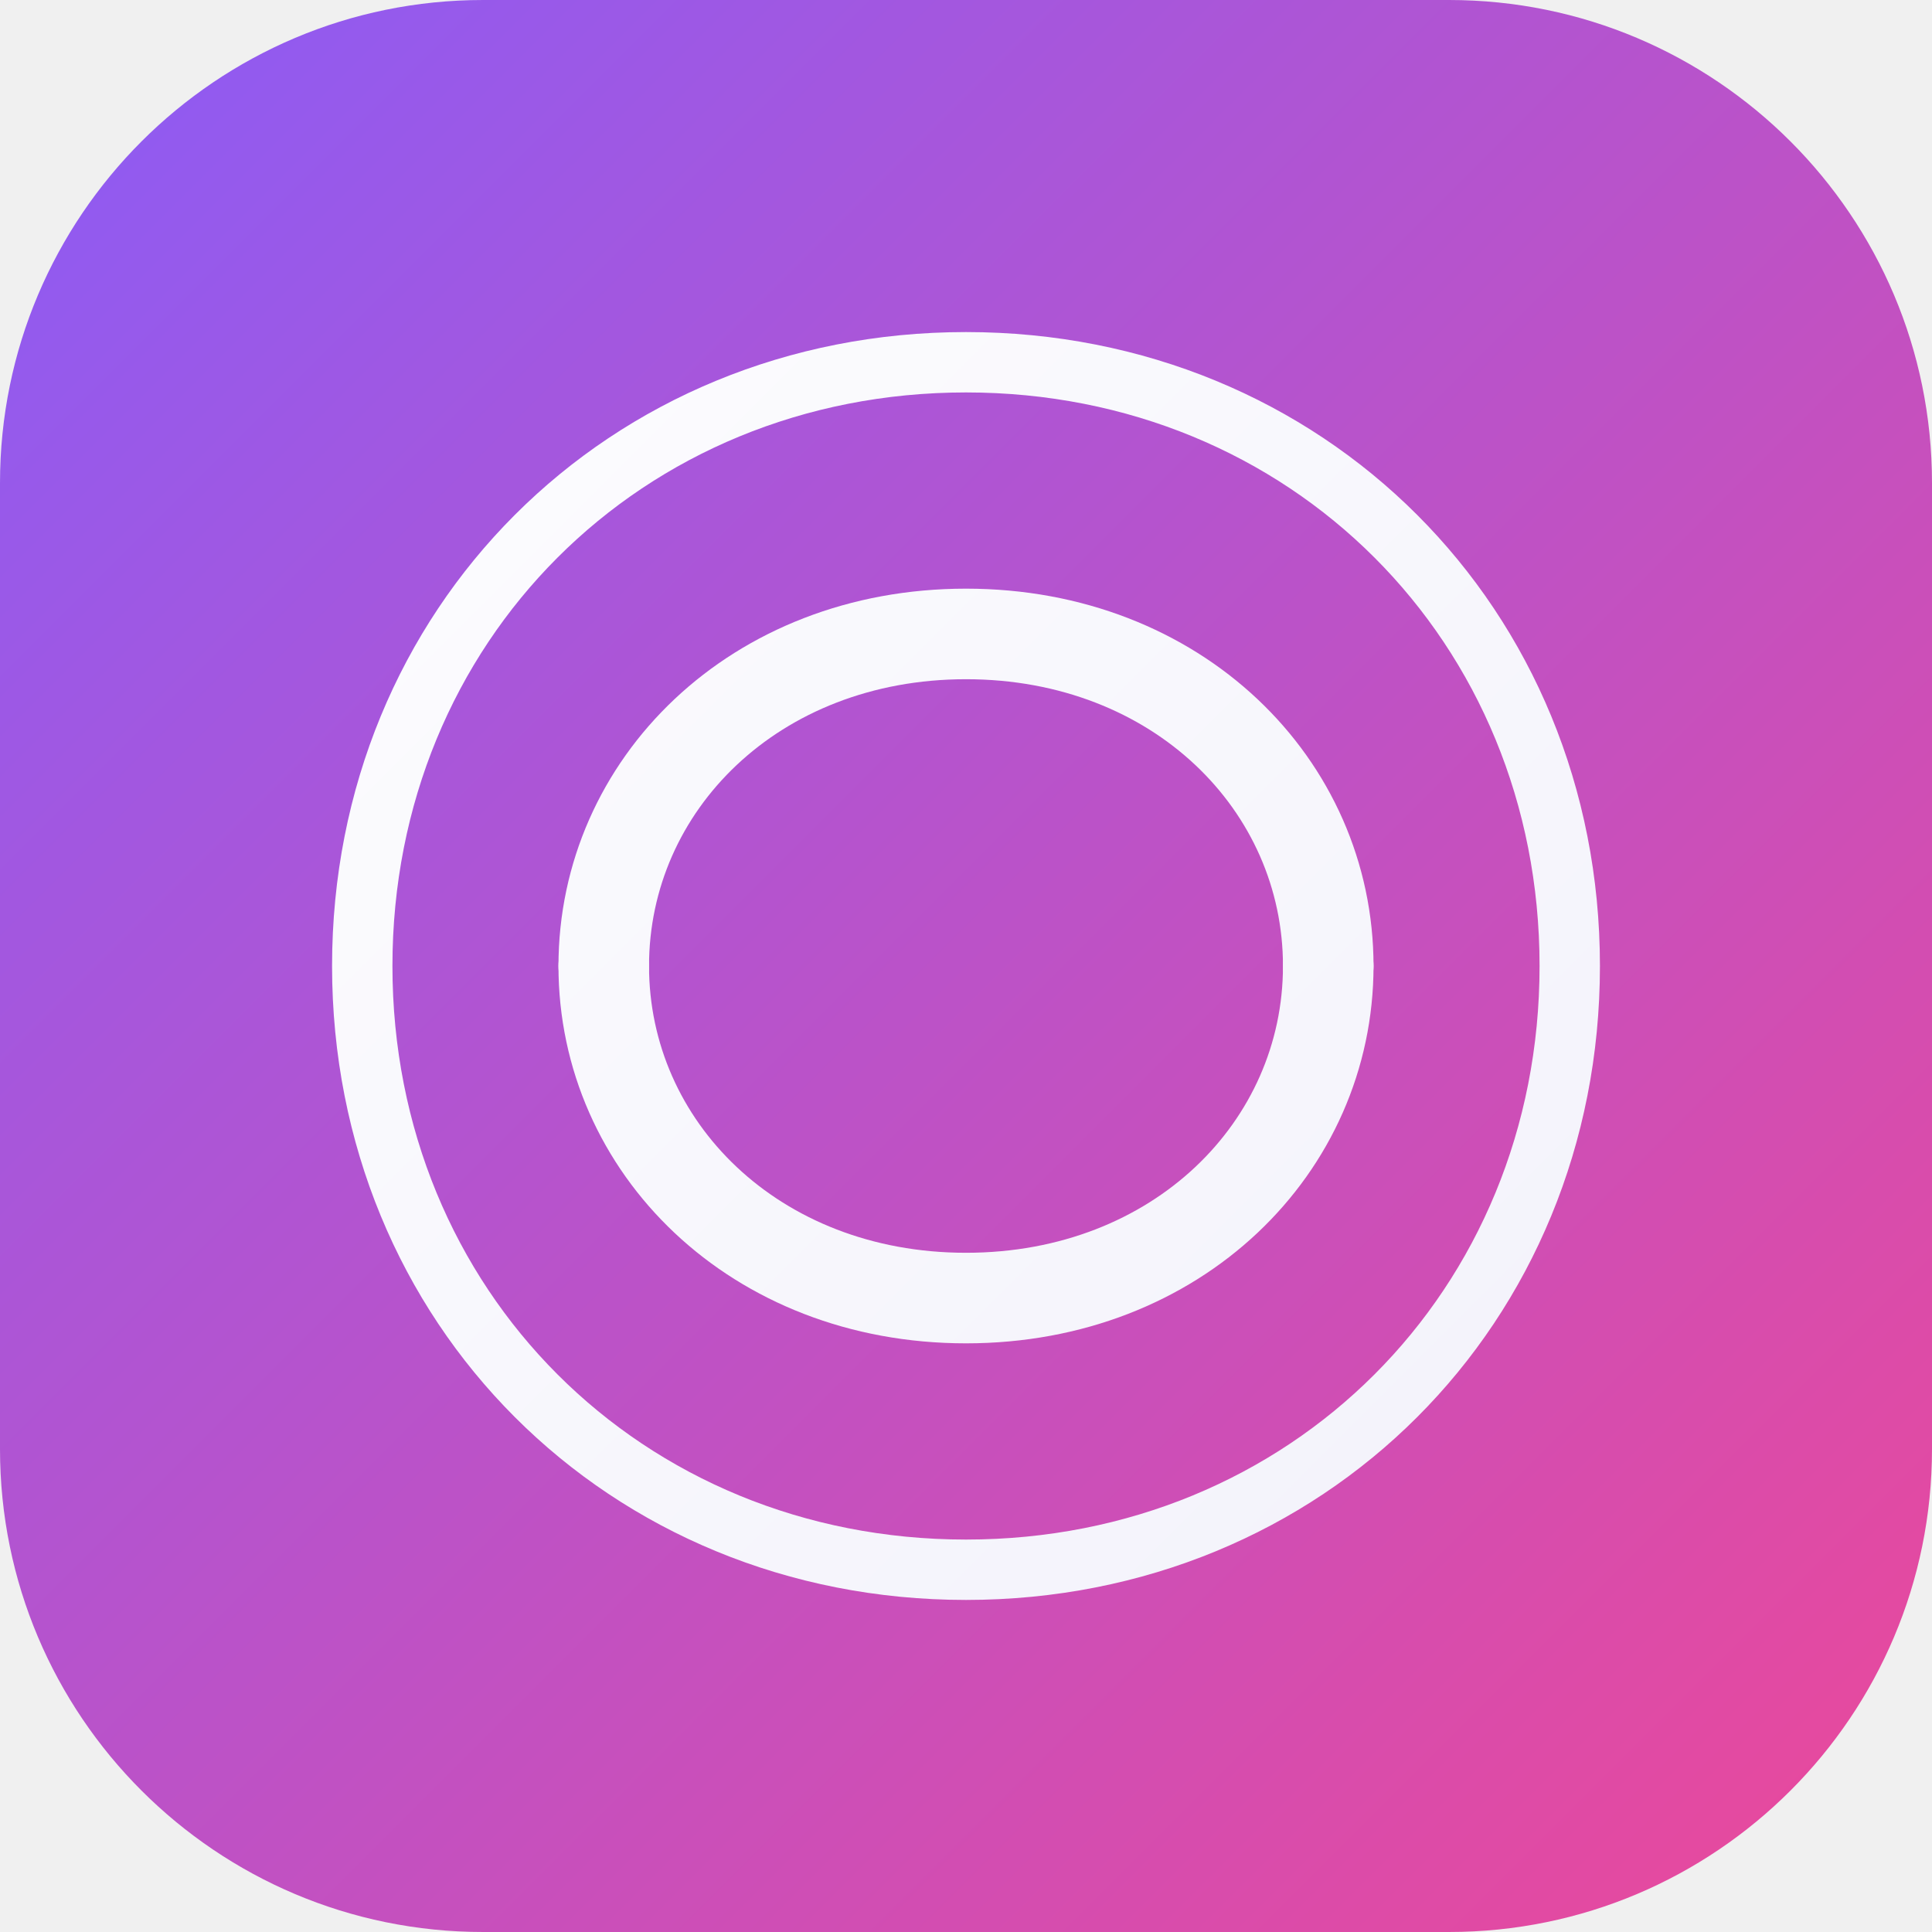
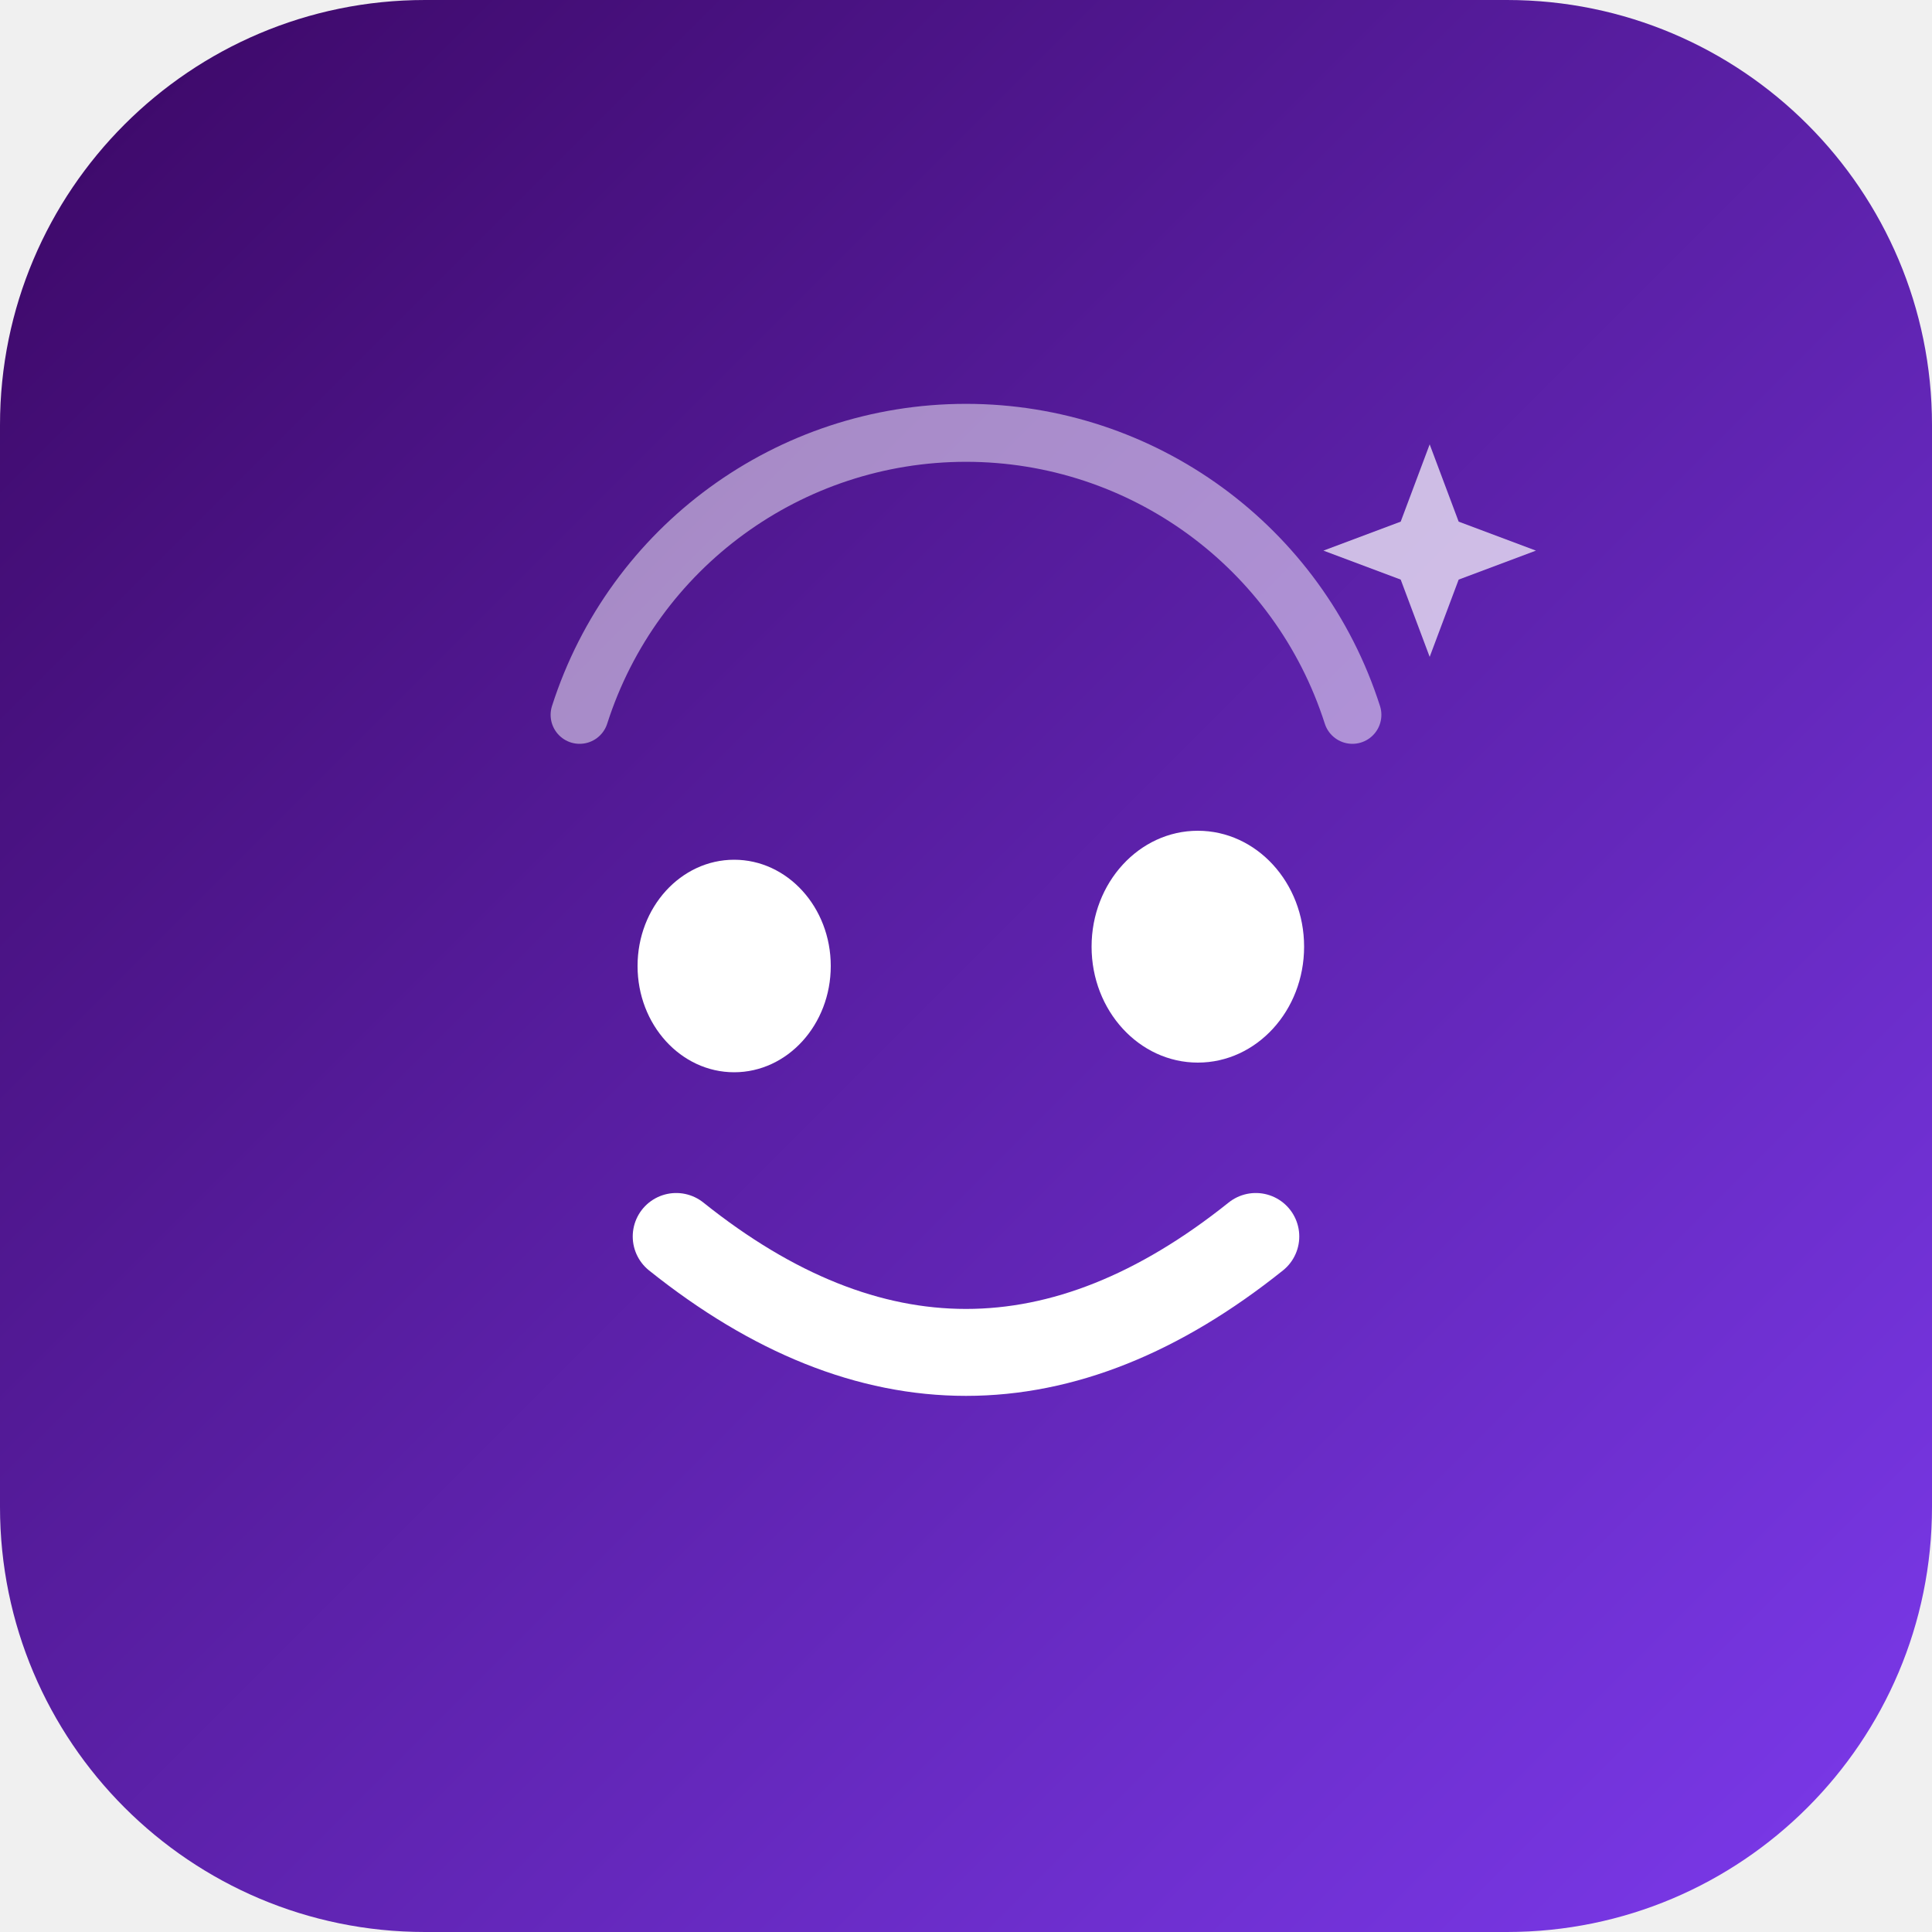
- <svg xmlns="http://www.w3.org/2000/svg" width="64" height="64" viewBox="0 0 64 64" fill="none">
-   <rect width="64" height="64" rx="16" fill="url(#bgGradient)" />
-   <path d="M32 12C20.7 12 12 20.7 12 32C12 43.3 20.7 52 32 52C43.3 52 52 43.3 52 32C52 20.7 43.3 12 32 12Z" stroke="url(#strokeGradient)" stroke-width="2" />
-   <path d="M20 32C20 26 25 21 32 21C39 21 44 26 44 32" stroke="url(#strokeGradient)" stroke-width="3" stroke-linecap="round" />
-   <path d="M20 32C20 38 25 43 32 43C39 43 44 38 44 32" stroke="url(#strokeGradient)" stroke-width="3" stroke-linecap="round" />
+ <svg xmlns="http://www.w3.org/2000/svg" width="200" height="200" viewBox="0 0 200 200" fill="none">
  <defs>
-     <linearGradient id="bgGradient" x1="0" y1="0" x2="64" y2="64" gradientUnits="userSpaceOnUse">
-       <stop offset="0%" stop-color="#8b5cf6" />
-       <stop offset="100%" stop-color="#ec4899" />
-     </linearGradient>
-     <linearGradient id="strokeGradient" x1="0" y1="0" x2="64" y2="64" gradientUnits="userSpaceOnUse">
-       <stop offset="0%" stop-color="#ffffff" />
-       <stop offset="100%" stop-color="#f0effa" />
+     <linearGradient id="bg" x1="0" y1="0" x2="200" y2="200" gradientUnits="userSpaceOnUse">
+       <stop offset="0%" stop-color="#3B0764" />
+       <stop offset="100%" stop-color="#7C3AED" />
    </linearGradient>
  </defs>
+   <rect width="200" height="200" rx="44" fill="url(#bg)" />
+   <path d="M60 74 A42 42 0 0 1 140 74" stroke="white" stroke-width="6" fill="none" stroke-linecap="round" opacity="0.5" />
+   <ellipse cx="76" cy="100" rx="10" ry="11" fill="white" />
+   <ellipse cx="124" cy="98" rx="11" ry="12" fill="white" />
+   <path d="M70 128 Q100 152 130 128" stroke="white" stroke-width="9" fill="none" stroke-linecap="round" />
+   <path d="M148 46 L151 54 L159 57 L151 60 L148 68 L145 60 L137 57 L145 54Z" fill="white" opacity="0.7" />
</svg>
